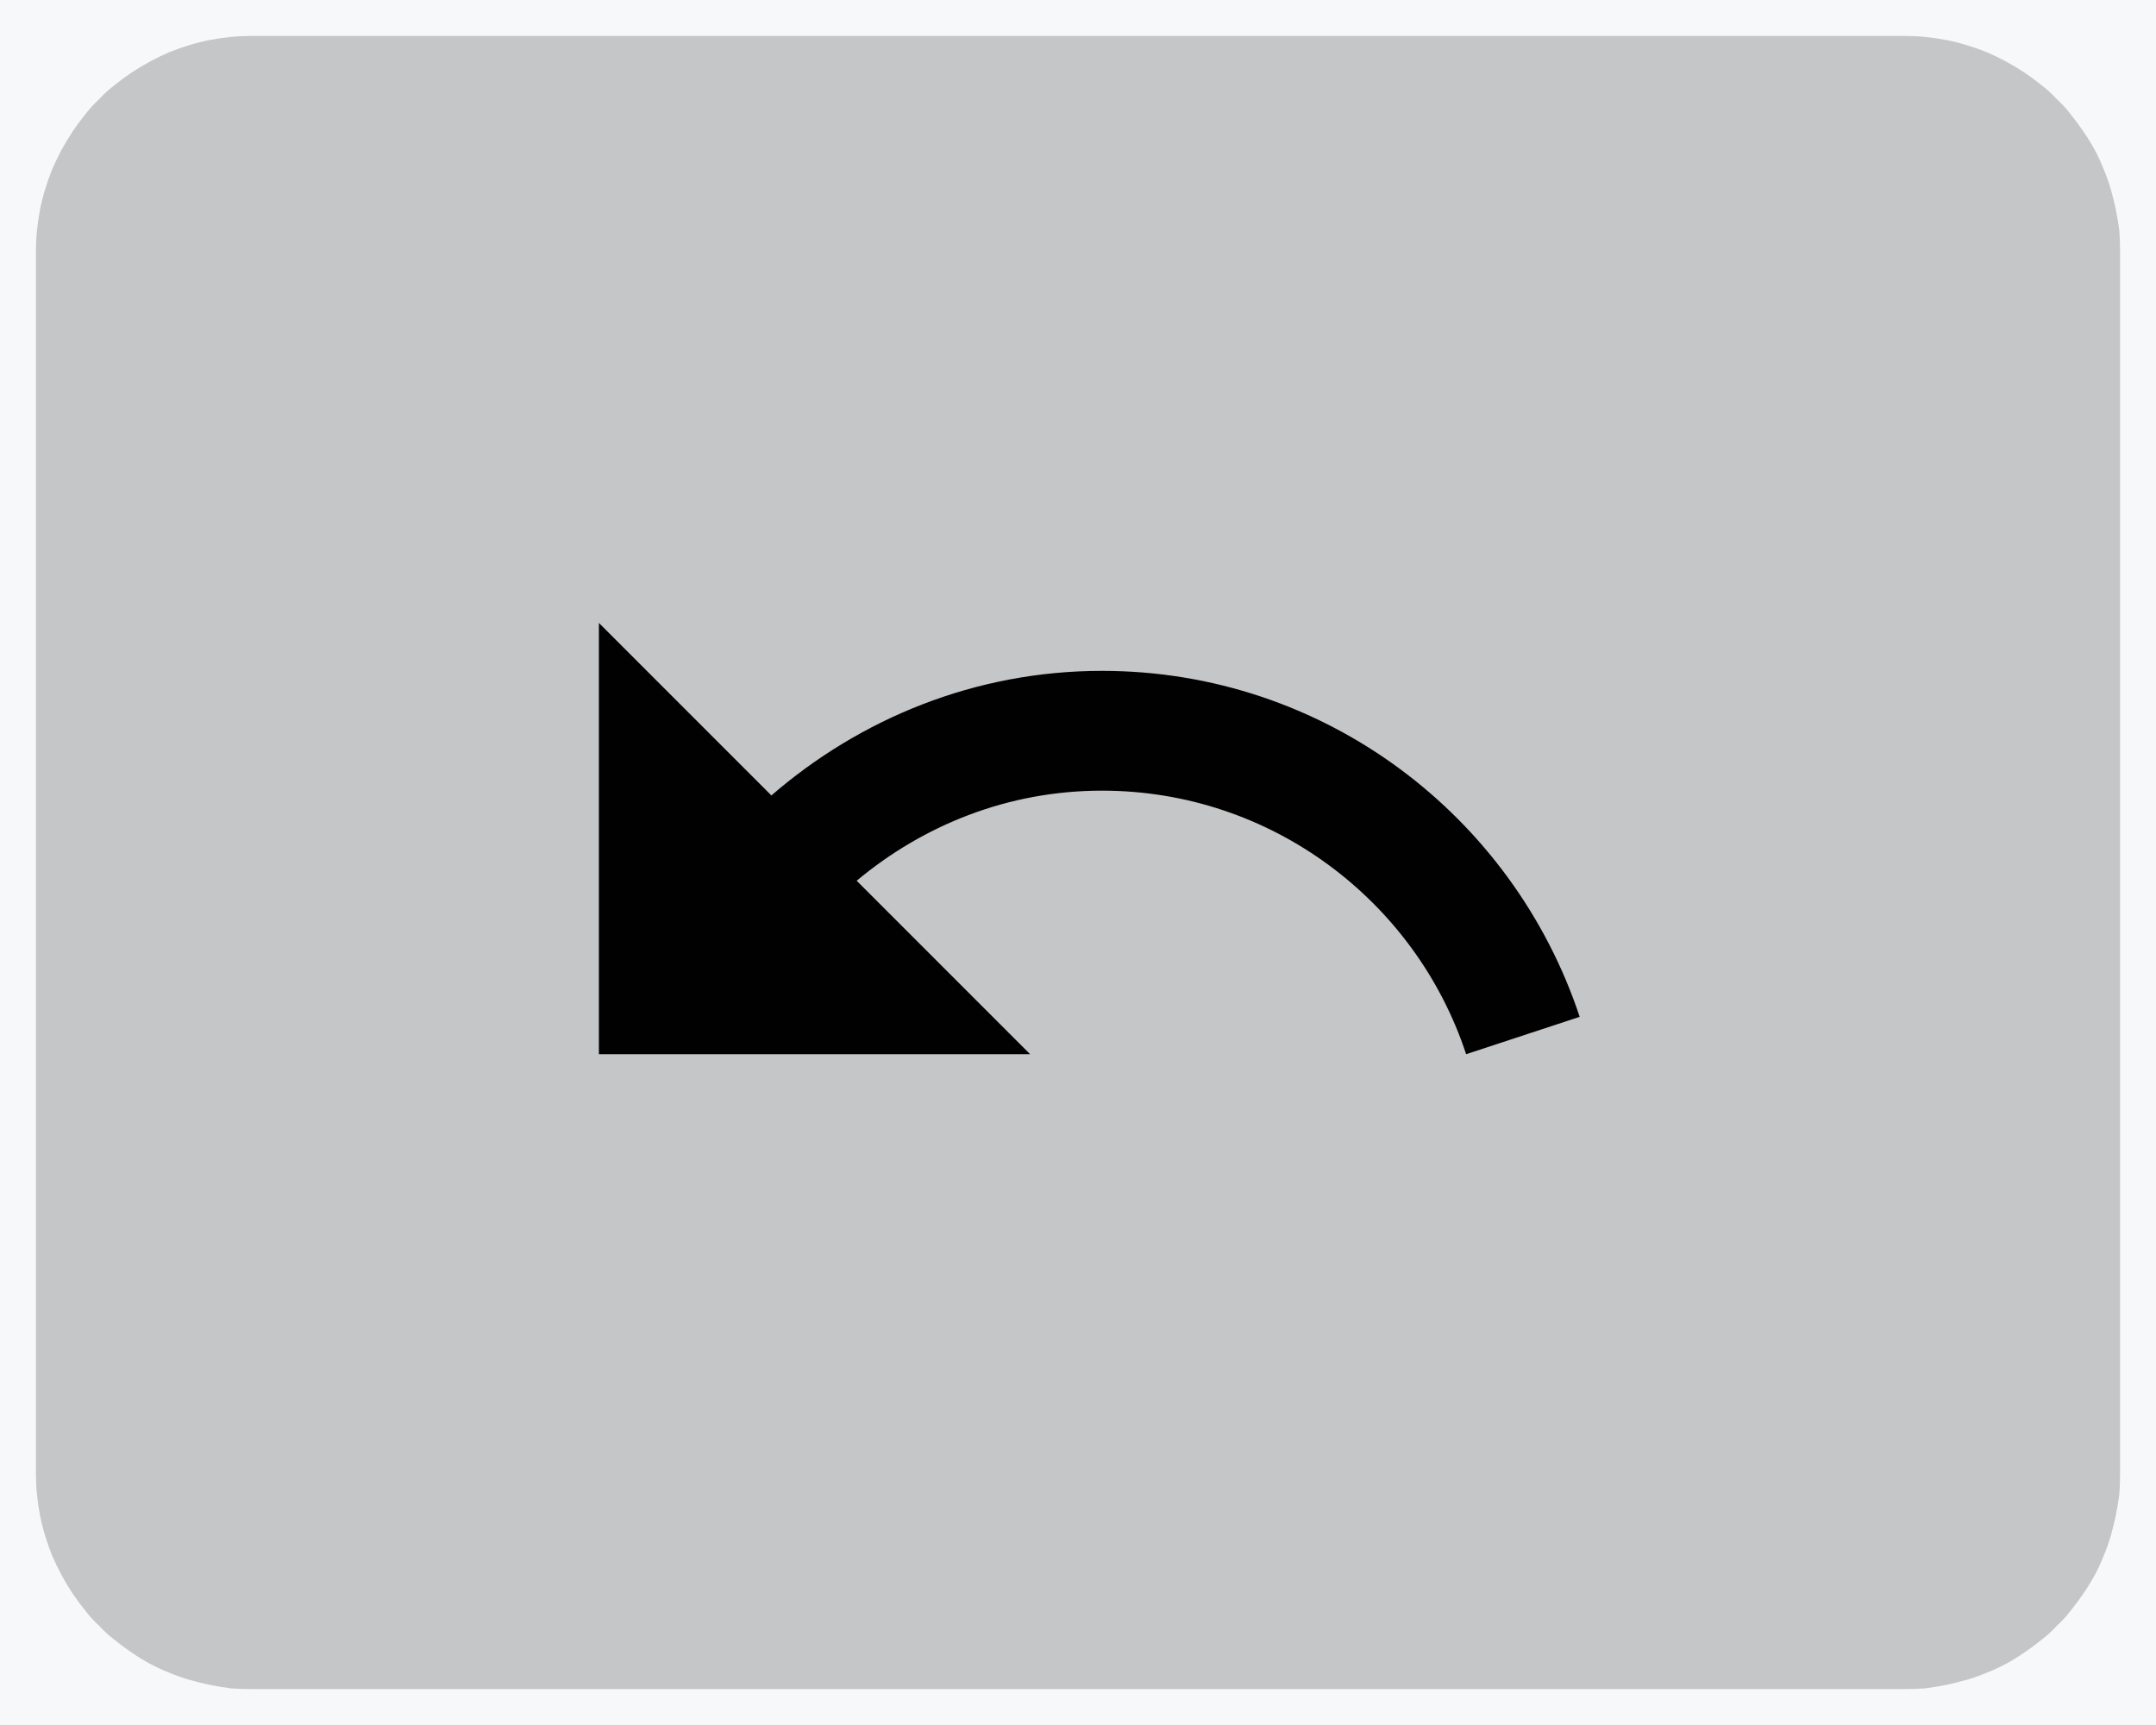
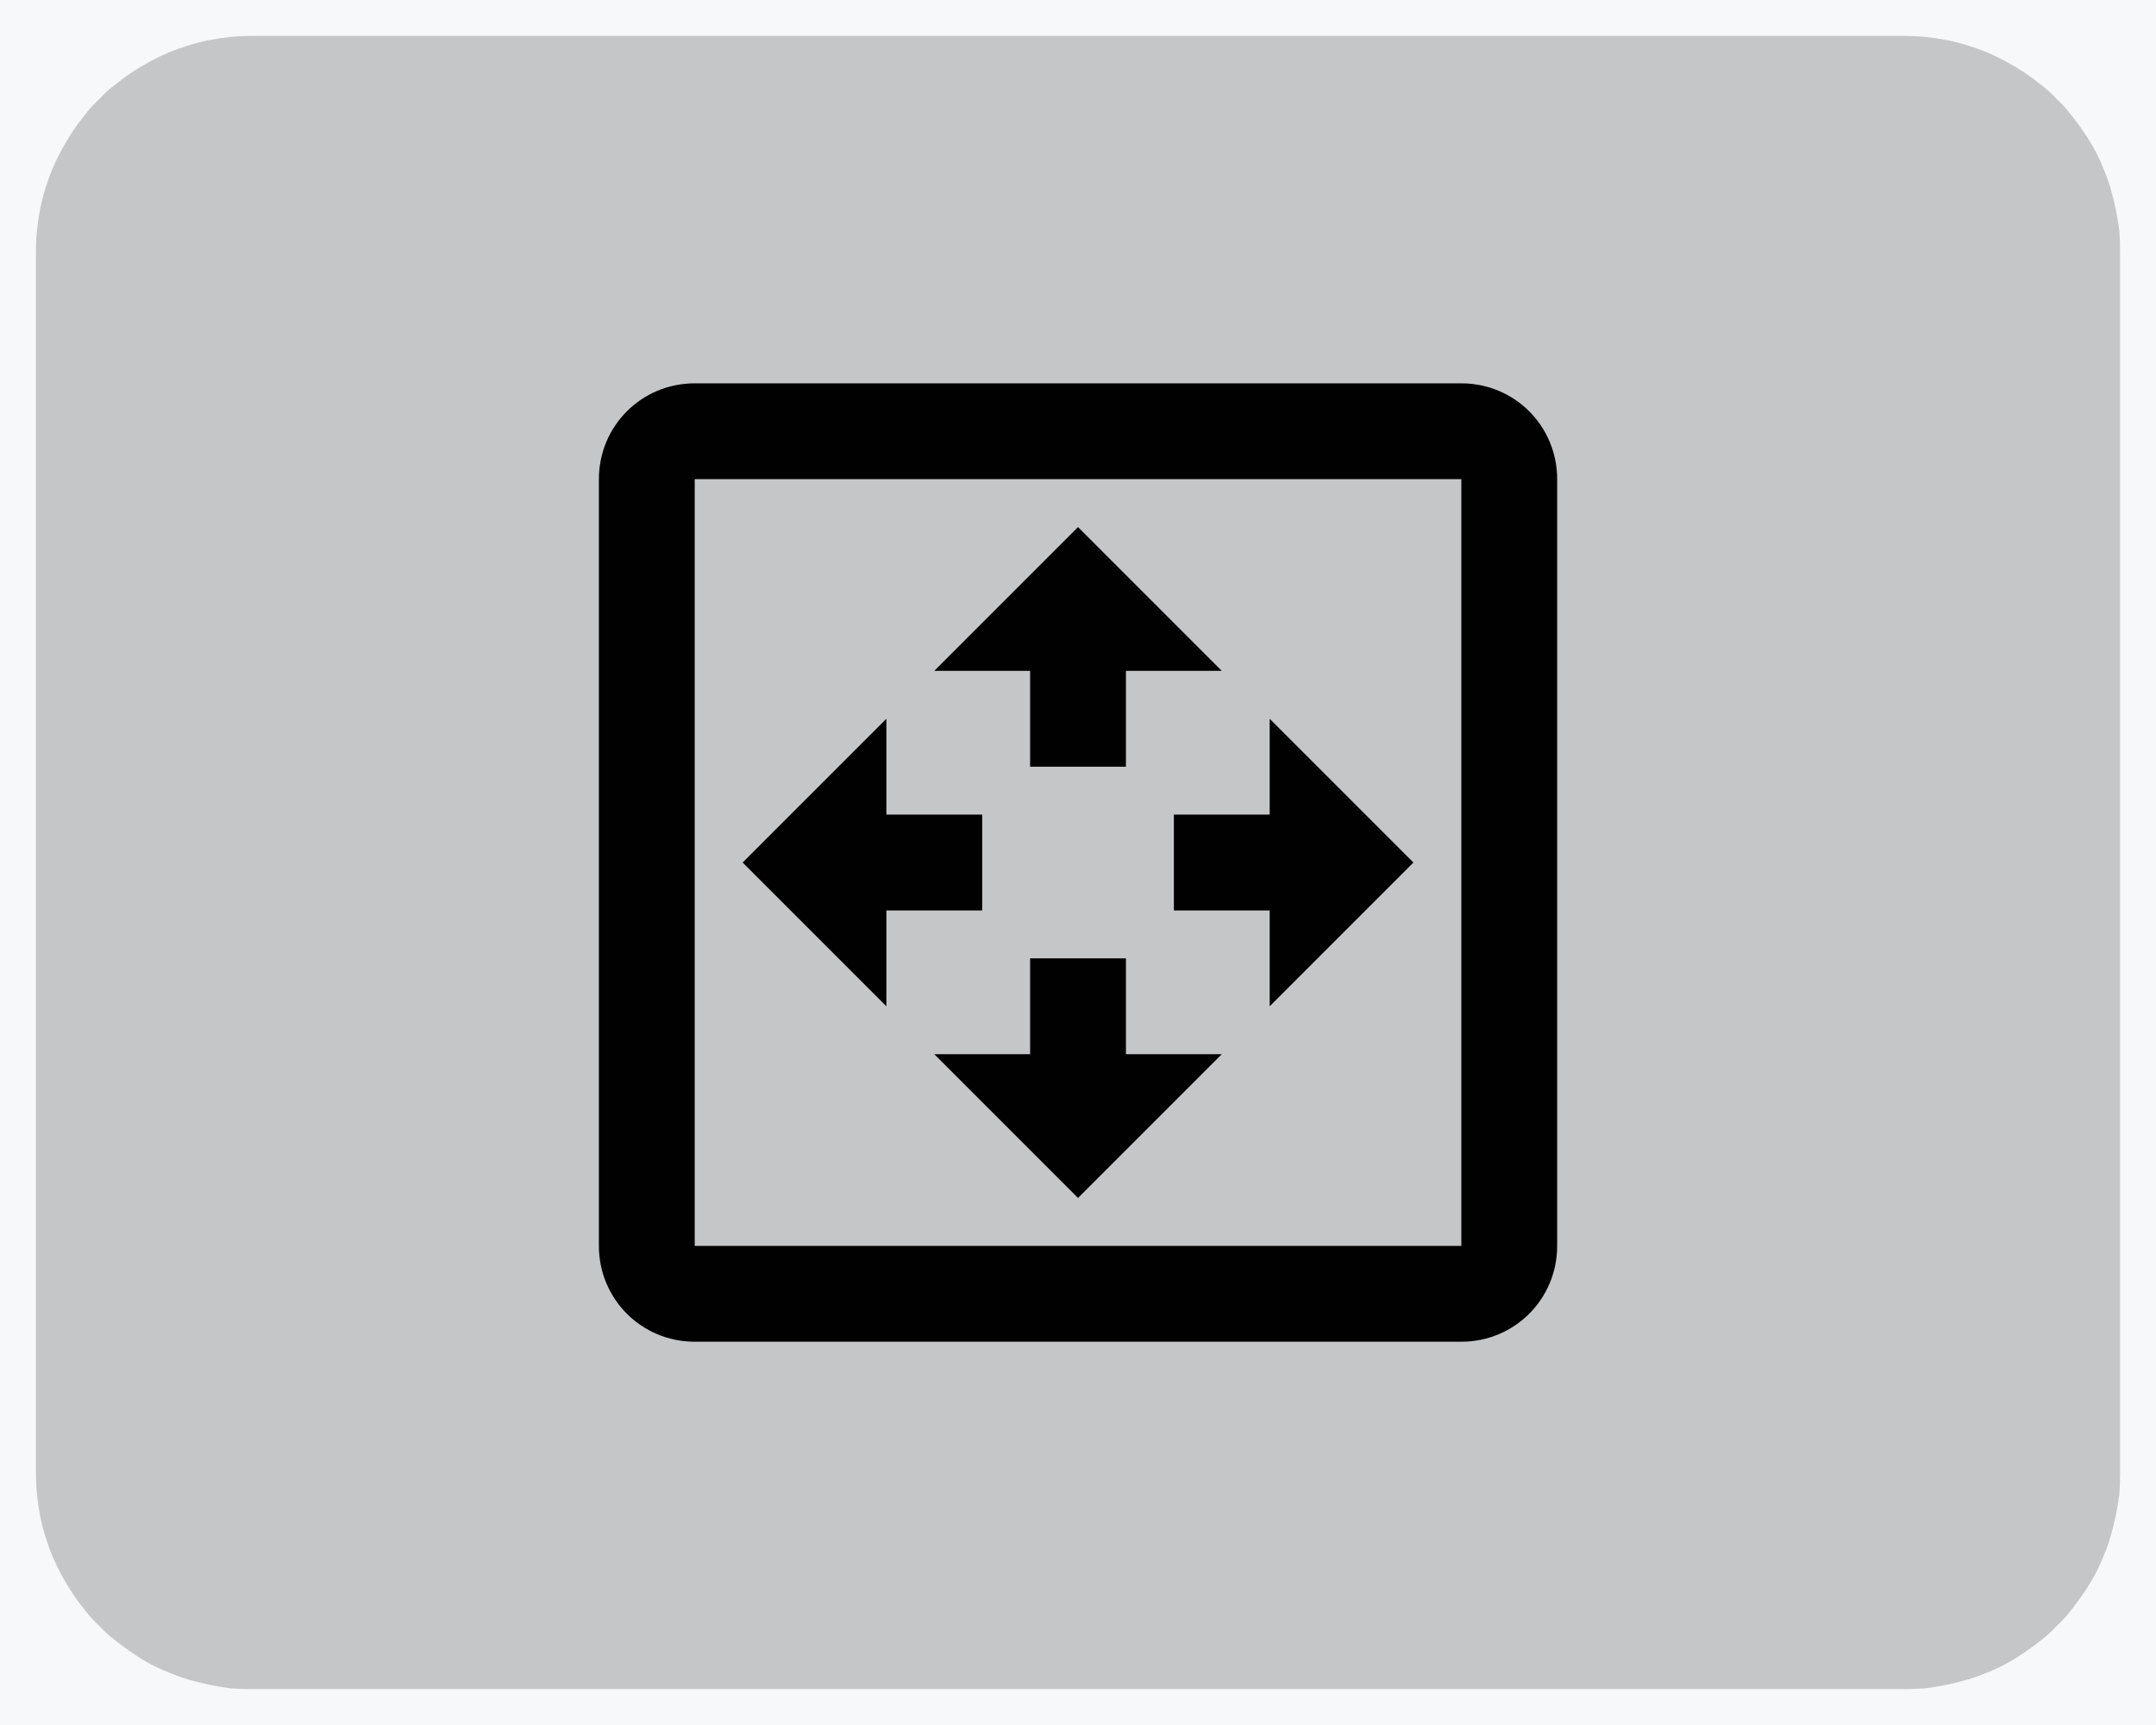
<svg xmlns="http://www.w3.org/2000/svg" width="30" height="24" viewBox="0 0 30 24">
  <rect fill="white" width="30" height="24" />
  <rect fill="#F6F8FA" width="30" height="24" />
  <path fill="#010101" fill-opacity="0.2" d="M0.5 20.5L0.5 3.5Q0.5 3.35 0.514 3.21Q0.529 3.06 0.558 2.91Q0.586 2.77 0.629 2.63Q0.672 2.49 0.728 2.35Q0.785 2.22 0.854 2.09Q0.924 1.96 1.01 1.83Q1.09 1.71 1.18 1.6Q1.27 1.48 1.38 1.38Q1.48 1.27 1.6 1.18Q1.71 1.09 1.83 1.01Q1.96 0.924 2.09 0.854Q2.22 0.785 2.35 0.728Q2.49 0.672 2.63 0.629Q2.77 0.586 2.91 0.558Q3.06 0.529 3.21 0.514Q3.35 0.5 3.5 0.5L26.5 0.5Q26.65 0.5 26.79 0.514Q26.94 0.529 27.09 0.558Q27.23 0.586 27.37 0.629Q27.51 0.672 27.65 0.728Q27.78 0.785 27.91 0.854Q28.04 0.924 28.17 1.01Q28.29 1.09 28.4 1.18Q28.52 1.27 28.62 1.38Q28.73 1.48 28.82 1.6Q28.91 1.71 28.99 1.83Q29.08 1.96 29.15 2.09Q29.22 2.22 29.27 2.35Q29.33 2.49 29.37 2.63Q29.41 2.77 29.44 2.91Q29.47 3.06 29.49 3.21Q29.5 3.35 29.5 3.5L29.5 20.5Q29.5 20.65 29.49 20.79Q29.47 20.94 29.44 21.09Q29.41 21.23 29.37 21.37Q29.33 21.51 29.27 21.65Q29.22 21.78 29.15 21.91Q29.08 22.04 28.99 22.17Q28.91 22.29 28.82 22.4Q28.73 22.52 28.62 22.62Q28.52 22.73 28.4 22.82Q28.29 22.91 28.17 22.99Q28.04 23.08 27.91 23.15Q27.78 23.22 27.65 23.27Q27.51 23.33 27.37 23.37Q27.23 23.41 27.09 23.44Q26.94 23.47 26.79 23.49Q26.65 23.5 26.5 23.5L3.5 23.5Q3.35 23.5 3.21 23.49Q3.06 23.47 2.91 23.44Q2.77 23.41 2.63 23.37Q2.49 23.33 2.35 23.27Q2.22 23.22 2.09 23.15Q1.96 23.08 1.83 22.99Q1.71 22.91 1.6 22.82Q1.48 22.73 1.38 22.62Q1.27 22.52 1.18 22.4Q1.09 22.29 1.01 22.17Q0.924 22.04 0.854 21.91Q0.785 21.78 0.728 21.65Q0.672 21.51 0.629 21.37Q0.586 21.23 0.558 21.09Q0.529 20.94 0.514 20.79Q0.5 20.65 0.5 20.5Z" />
  <clipPath id="toolbar-datadisplay-btn-11_cl_0">
    <rect x="7" y="4" width="16" height="16" />
  </clipPath>
  <g clip-path="url(#toolbar-datadisplay-btn-11_cl_0)">
-     <path fill="#010101" transform="matrix(0.6667 0 0 0.6667 7 4)" d="M12.5 8C9.85 8 7.45 9 5.6 10.6L2 7L2 16L11 16L7.38 12.38C8.77 11.22 10.54 10.5 12.5 10.5C16.04 10.5 19.05 12.81 20.1 16L22.47 15.22C21.08 11.03 17.15 8 12.5 8Z" fill-rule="evenodd" />
+     <path fill="#010101" transform="matrix(0.6667 0 0 0.6667 7 4)" d="M20 2L4 2C2.89 2 2 2.89 2 4L2 20C2 21.11 2.89 22 4 22L20 22C21.11 22 22 21.11 22 20L22 4C22 2.89 21.11 2 20 2M20 20L4 20L4 4L20 4M13 8L13 10L11 10L11 8L9 8L12 5L15 8M16 15L16 13L14 13L14 11L16 11L16 9L19 12M10 13L8 13L8 15L5 12L8 9L8 11L10 11M15 16L12 19L9 16L11 16L11 14L13 14L13 16" fill-rule="evenodd" />
  </g>
</svg>
